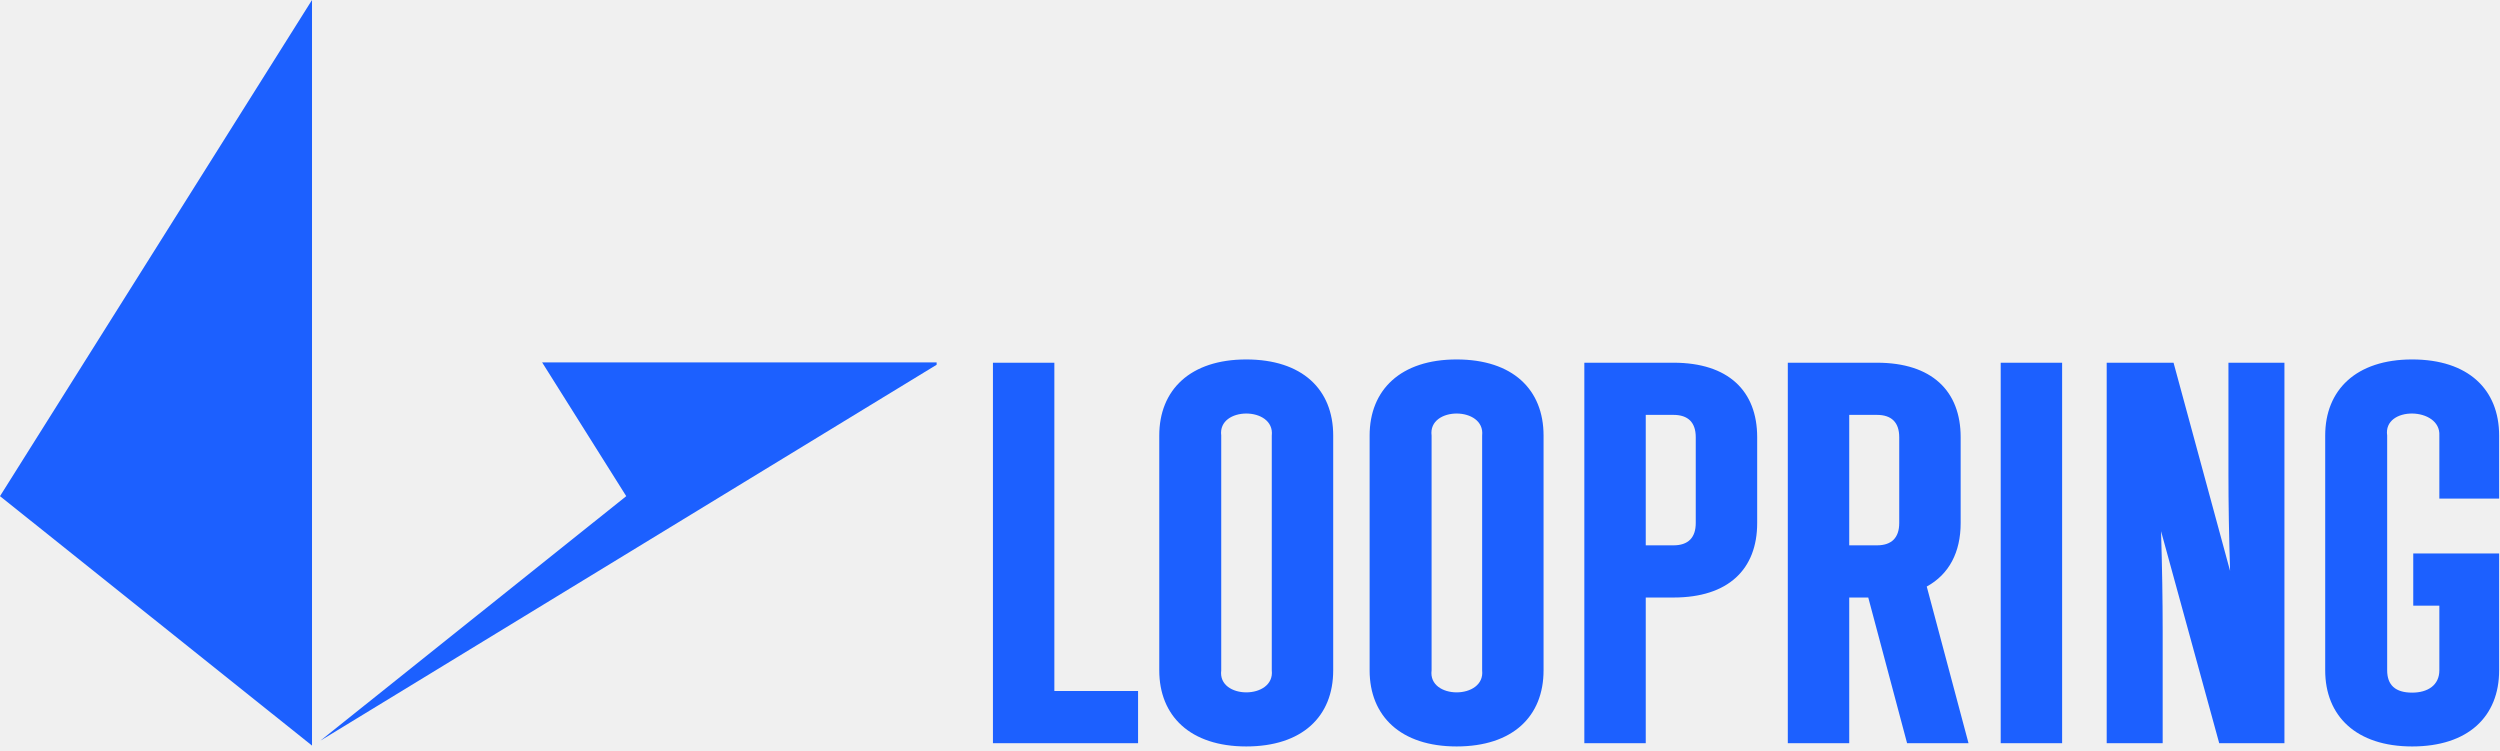
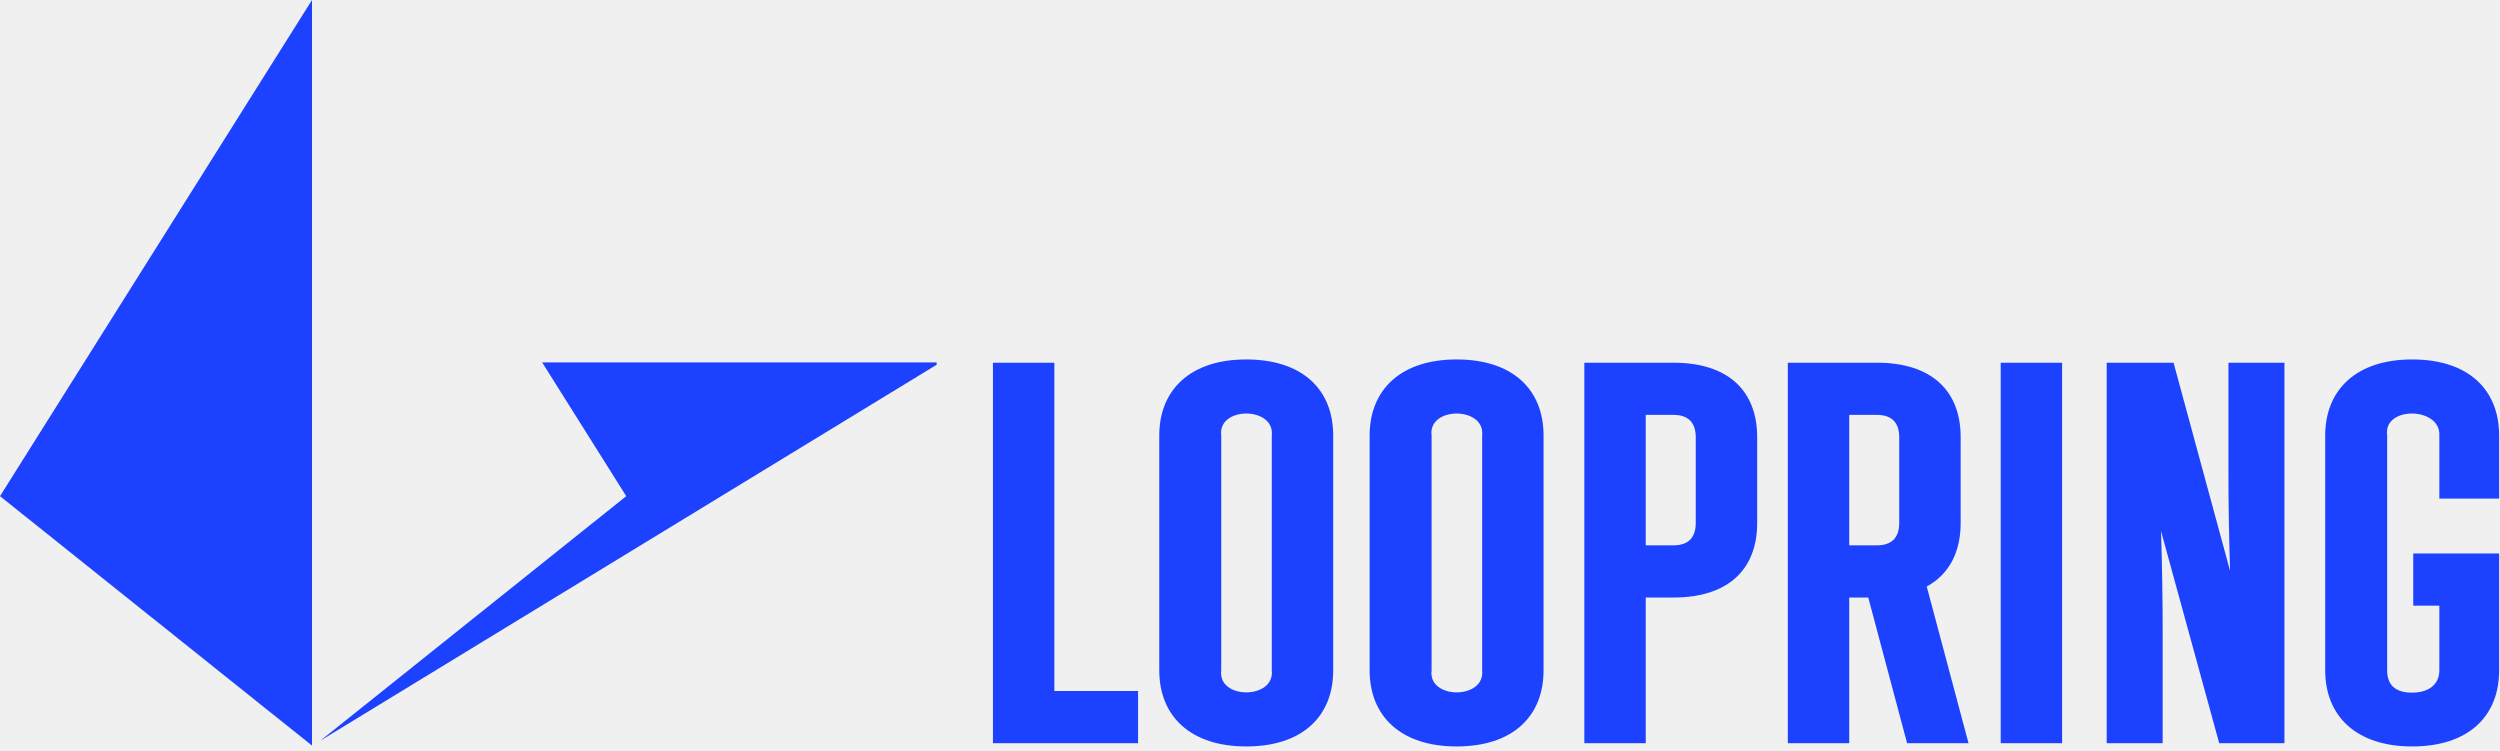
<svg xmlns="http://www.w3.org/2000/svg" xmlns:xlink="http://www.w3.org/1999/xlink" width="423px" height="127px" viewBox="0 0 423 127" version="1.1">
  <defs>
    <path d="M168.005,62.37 L168.005,126.746 L192.561,126.746 L192.561,117.918 L178.397,117.918 L178.397,62.37 L168.005,62.37 Z M422.853,85.362 L422.853,74.695 C422.853,66.877 417.611,61.818 408.138,61.818 C398.666,61.818 393.424,66.968 393.424,74.695 L393.424,114.423 C393.424,122.148 398.666,127.3 408.138,127.3 C417.611,127.3 422.853,122.241 422.853,114.423 L422.853,94.651 L408.322,94.651 L408.322,103.479 L412.737,103.479 L412.737,114.423 C412.737,116.907 410.806,118.194 408.138,118.194 C405.287,118.194 403.909,116.907 403.909,114.423 L403.909,74.695 C403.172,69.636 413.012,69.82 412.737,74.695 L412.737,85.362 L422.853,85.362 Z M377.053,81.315 C377.053,86.282 377.146,91.707 377.328,97.592 L367.764,62.37 L356.453,62.37 L356.453,126.747 L365.925,126.747 L365.925,107.802 C365.925,102.56 365.833,96.949 365.65,90.879 L375.49,126.747 L386.527,126.747 L386.527,62.37 L377.053,62.37 L377.053,81.315 Z M338.519,126.747 L348.911,126.747 L348.911,62.371 L338.519,62.371 L338.519,126.747 Z M321.349,89.5 C321.349,91.984 320.062,93.271 317.579,93.271 L312.889,93.271 L312.889,71.199 L317.579,71.199 C320.062,71.199 321.349,72.487 321.349,74.97 L321.349,89.5 Z M331.743,89.5 L331.743,74.97 C331.743,67.152 326.869,62.371 317.579,62.371 L302.497,62.371 L302.497,126.747 L312.889,126.747 L312.889,102.101 L316.11,102.101 L322.679,126.747 L333.072,126.747 L326.006,100.243 C329.788,98.168 331.743,94.443 331.743,89.5 Z M286.921,89.5 C286.921,91.984 285.634,93.271 283.151,93.271 L278.461,93.271 L278.461,71.199 L283.151,71.199 C285.634,71.199 286.921,72.487 286.921,74.97 L286.921,89.5 Z M283.151,62.371 L268.069,62.371 L268.069,126.747 L278.461,126.747 L278.461,102.101 L283.151,102.101 C292.441,102.101 297.315,97.317 297.315,89.5 L297.315,74.97 C297.315,67.152 292.441,62.371 283.151,62.371 Z M250.778,114.422 C251.329,119.391 241.58,119.391 242.225,114.422 L242.225,74.695 C241.58,69.728 251.329,69.728 250.778,74.695 L250.778,114.422 Z M246.454,61.819 C236.982,61.819 231.74,66.968 231.74,74.695 L231.74,114.422 C231.74,122.148 236.982,127.299 246.454,127.299 C255.927,127.299 261.17,122.24 261.17,114.422 L261.17,74.695 C261.17,66.876 255.927,61.819 246.454,61.819 Z M215.185,114.422 C215.736,119.391 205.988,119.391 206.633,114.422 L206.633,74.695 C205.988,69.728 215.736,69.728 215.185,74.695 L215.185,114.422 Z M210.862,61.819 C201.39,61.819 196.148,66.968 196.148,74.695 L196.148,114.422 C196.148,122.148 201.39,127.299 210.862,127.299 C220.334,127.299 225.578,122.24 225.578,114.422 L225.578,74.695 C225.578,66.876 220.334,61.819 210.862,61.819 Z" id="path-1" />
  </defs>
  <g id="Page-1" stroke="none" stroke-width="1" fill="none" fill-rule="evenodd">
    <g id="logo-blue" transform="translate(0, -1)">
      <mask id="mask-2" fill="white">
        <use xlink:href="#path-1" />
      </mask>
-       <use id="Fill-17" fill="#1C60FF" xlink:href="#path-1" />
-       <path d="M91.725,62.313 L158.479,62.313 L158.479,62.716 L54.218,126.314 L105.96,84.95 L91.725,62.313 Z M52.792,0.999 L52.792,127.153 L0,84.949 L52.792,0.999 Z" id="Path" fill="#1C60FF" />
+       <use id="Fill-17" fill="#1c42ff" xlink:href="#path-1" />
+       <path d="M91.725,62.313 L158.479,62.313 L158.479,62.716 L54.218,126.314 L105.96,84.95 L91.725,62.313 Z M52.792,0.999 L52.792,127.153 L0,84.949 L52.792,0.999 Z" id="Path" fill="#1c42ff" />
    </g>
  </g>
</svg>
